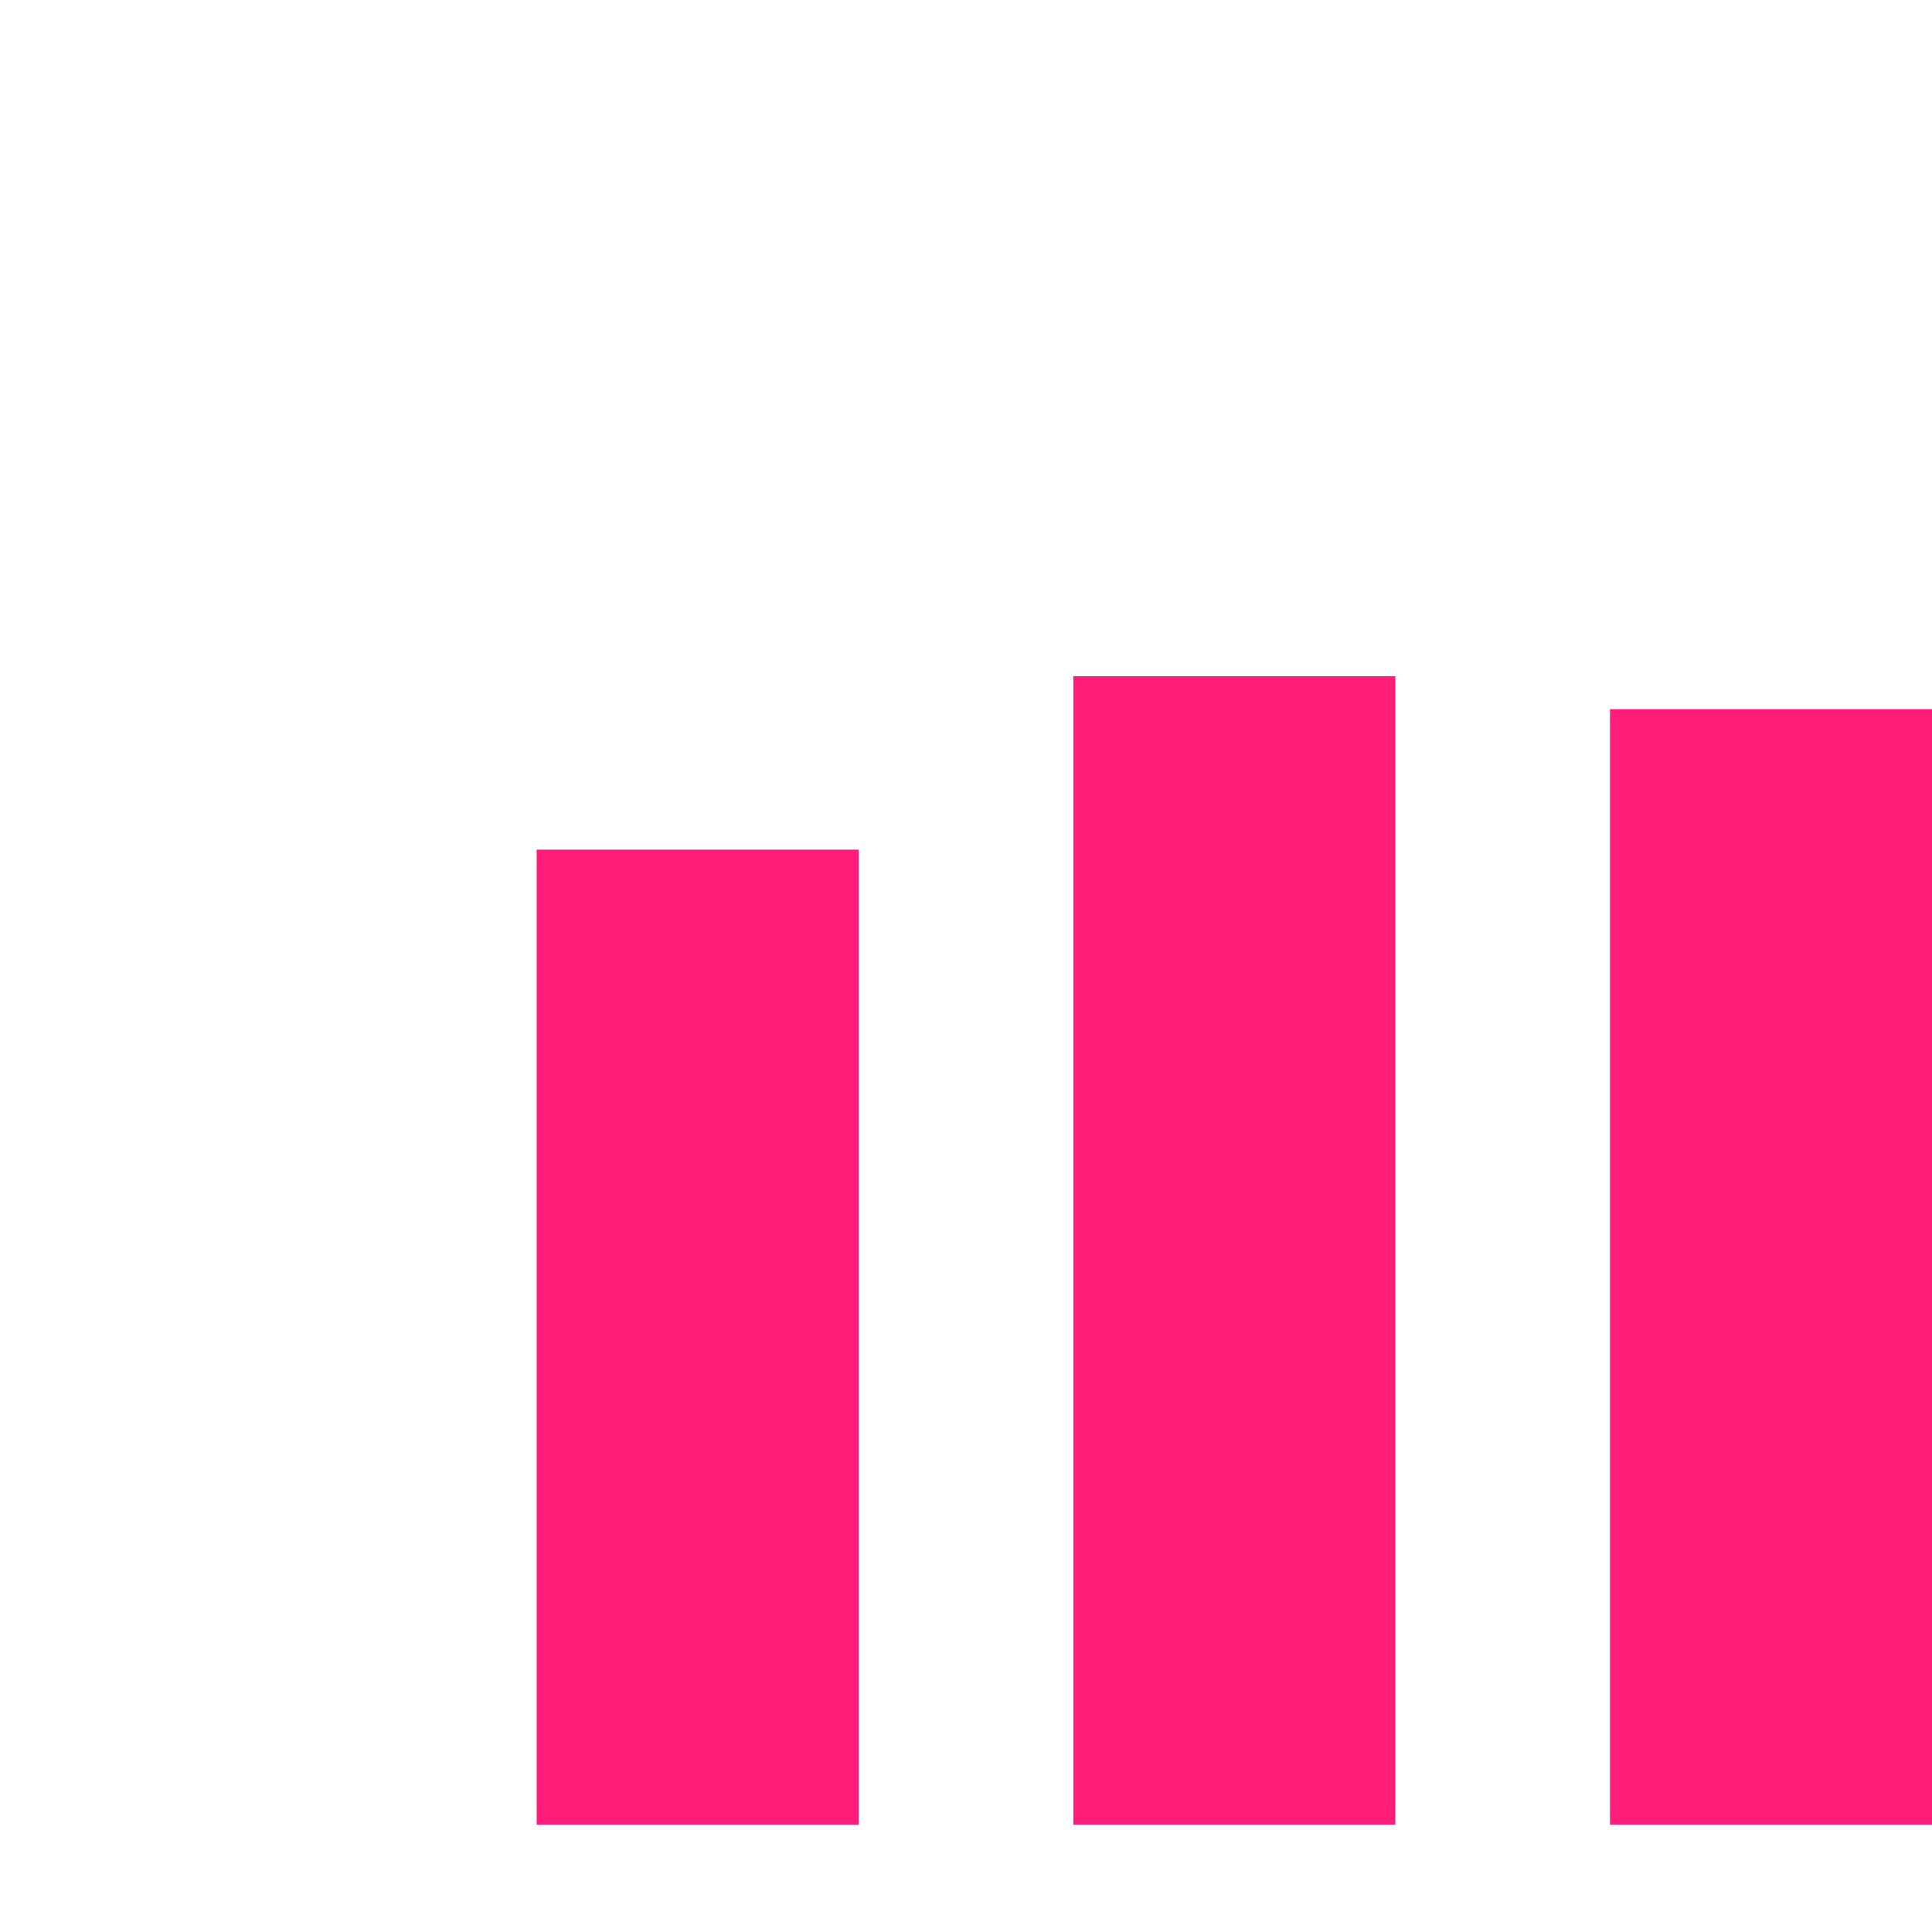
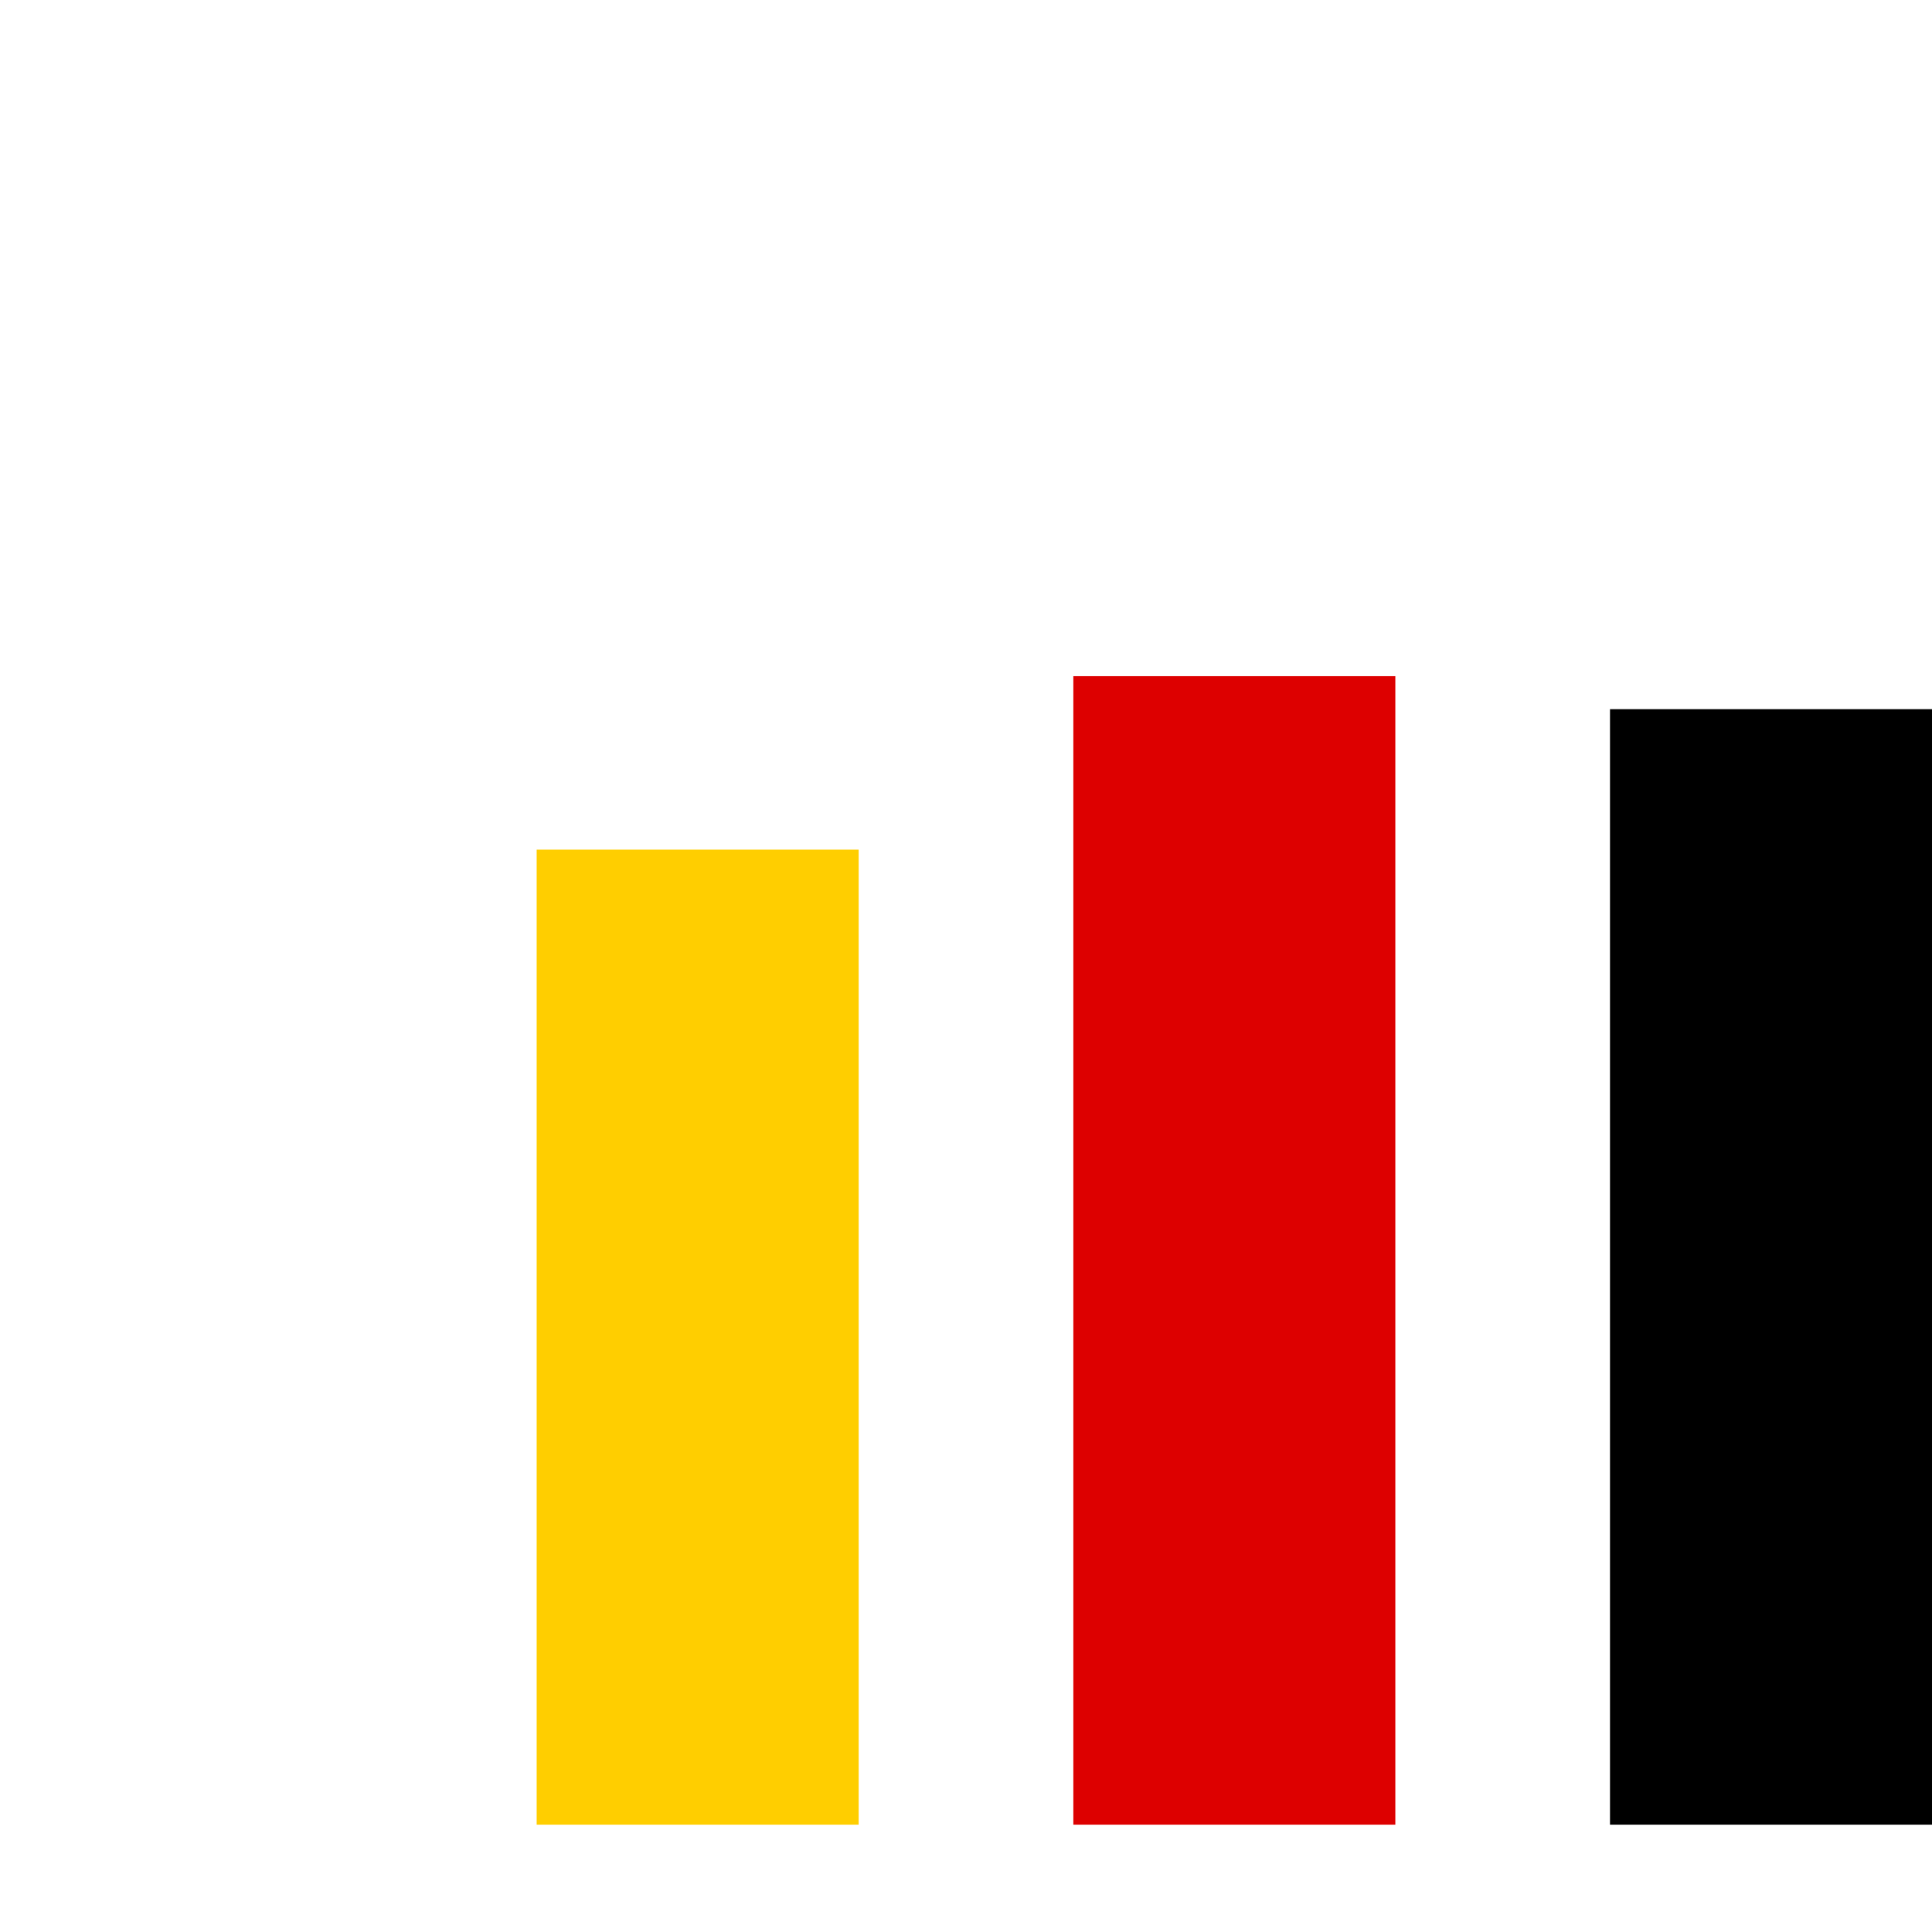
<svg xmlns="http://www.w3.org/2000/svg" width="100%" height="100%" viewBox="0 0 90 90" preserveAspectRatio="xMidYMid" class="lds-bar-chart">
  <g transform="rotate(180 50 50)">
-     <rect ng-attr-x="{{config.x2}}" y="15" ng-attr-width="{{config.width}}" height="51.964" fill="#FF1D79" x="10" width="15">
+     <rect ng-attr-x="{{config.x2}}" y="15" ng-attr-width="{{config.width}}" height="51.964" fill="#000000" x="10" width="15">
      <animate attributeName="height" calcMode="spline" values="50;70;30;50" keyTimes="0;0.33;0.66;1" dur="1.4" keySplines="0.5 0 0.5 1;0.5 0 0.5 1;0.5 0 0.5 1" begin="-0.28s" repeatCount="indefinite" />
    </rect>
-     <rect ng-attr-x="{{config.x3}}" y="15" ng-attr-width="{{config.width}}" height="53.501" fill="#FF1D79" x="35" width="15">
+     <rect ng-attr-x="{{config.x3}}" y="15" ng-attr-width="{{config.width}}" height="53.501" fill="#dd0000" x="35" width="15">
      <animate attributeName="height" calcMode="spline" values="50;70;30;50" keyTimes="0;0.33;0.66;1" dur="1.4" keySplines="0.5 0 0.5 1;0.5 0 0.5 1;0.5 0 0.5 1" begin="-0.84s" repeatCount="indefinite" />
    </rect>
-     <rect ng-attr-x="{{config.x4}}" y="15" ng-attr-width="{{config.width}}" height="45.42" fill="#FF1D79" x="60" width="15">
+     <rect ng-attr-x="{{config.x4}}" y="15" ng-attr-width="{{config.width}}" height="45.42" fill="#ffce00" x="60" width="15">
      <animate attributeName="height" calcMode="spline" values="50;70;30;50" keyTimes="0;0.33;0.66;1" dur="1.4" keySplines="0.5 0 0.5 1;0.5 0 0.5 1;0.5 0 0.5 1" begin="0s" repeatCount="indefinite" />
    </rect>
  </g>
</svg>
